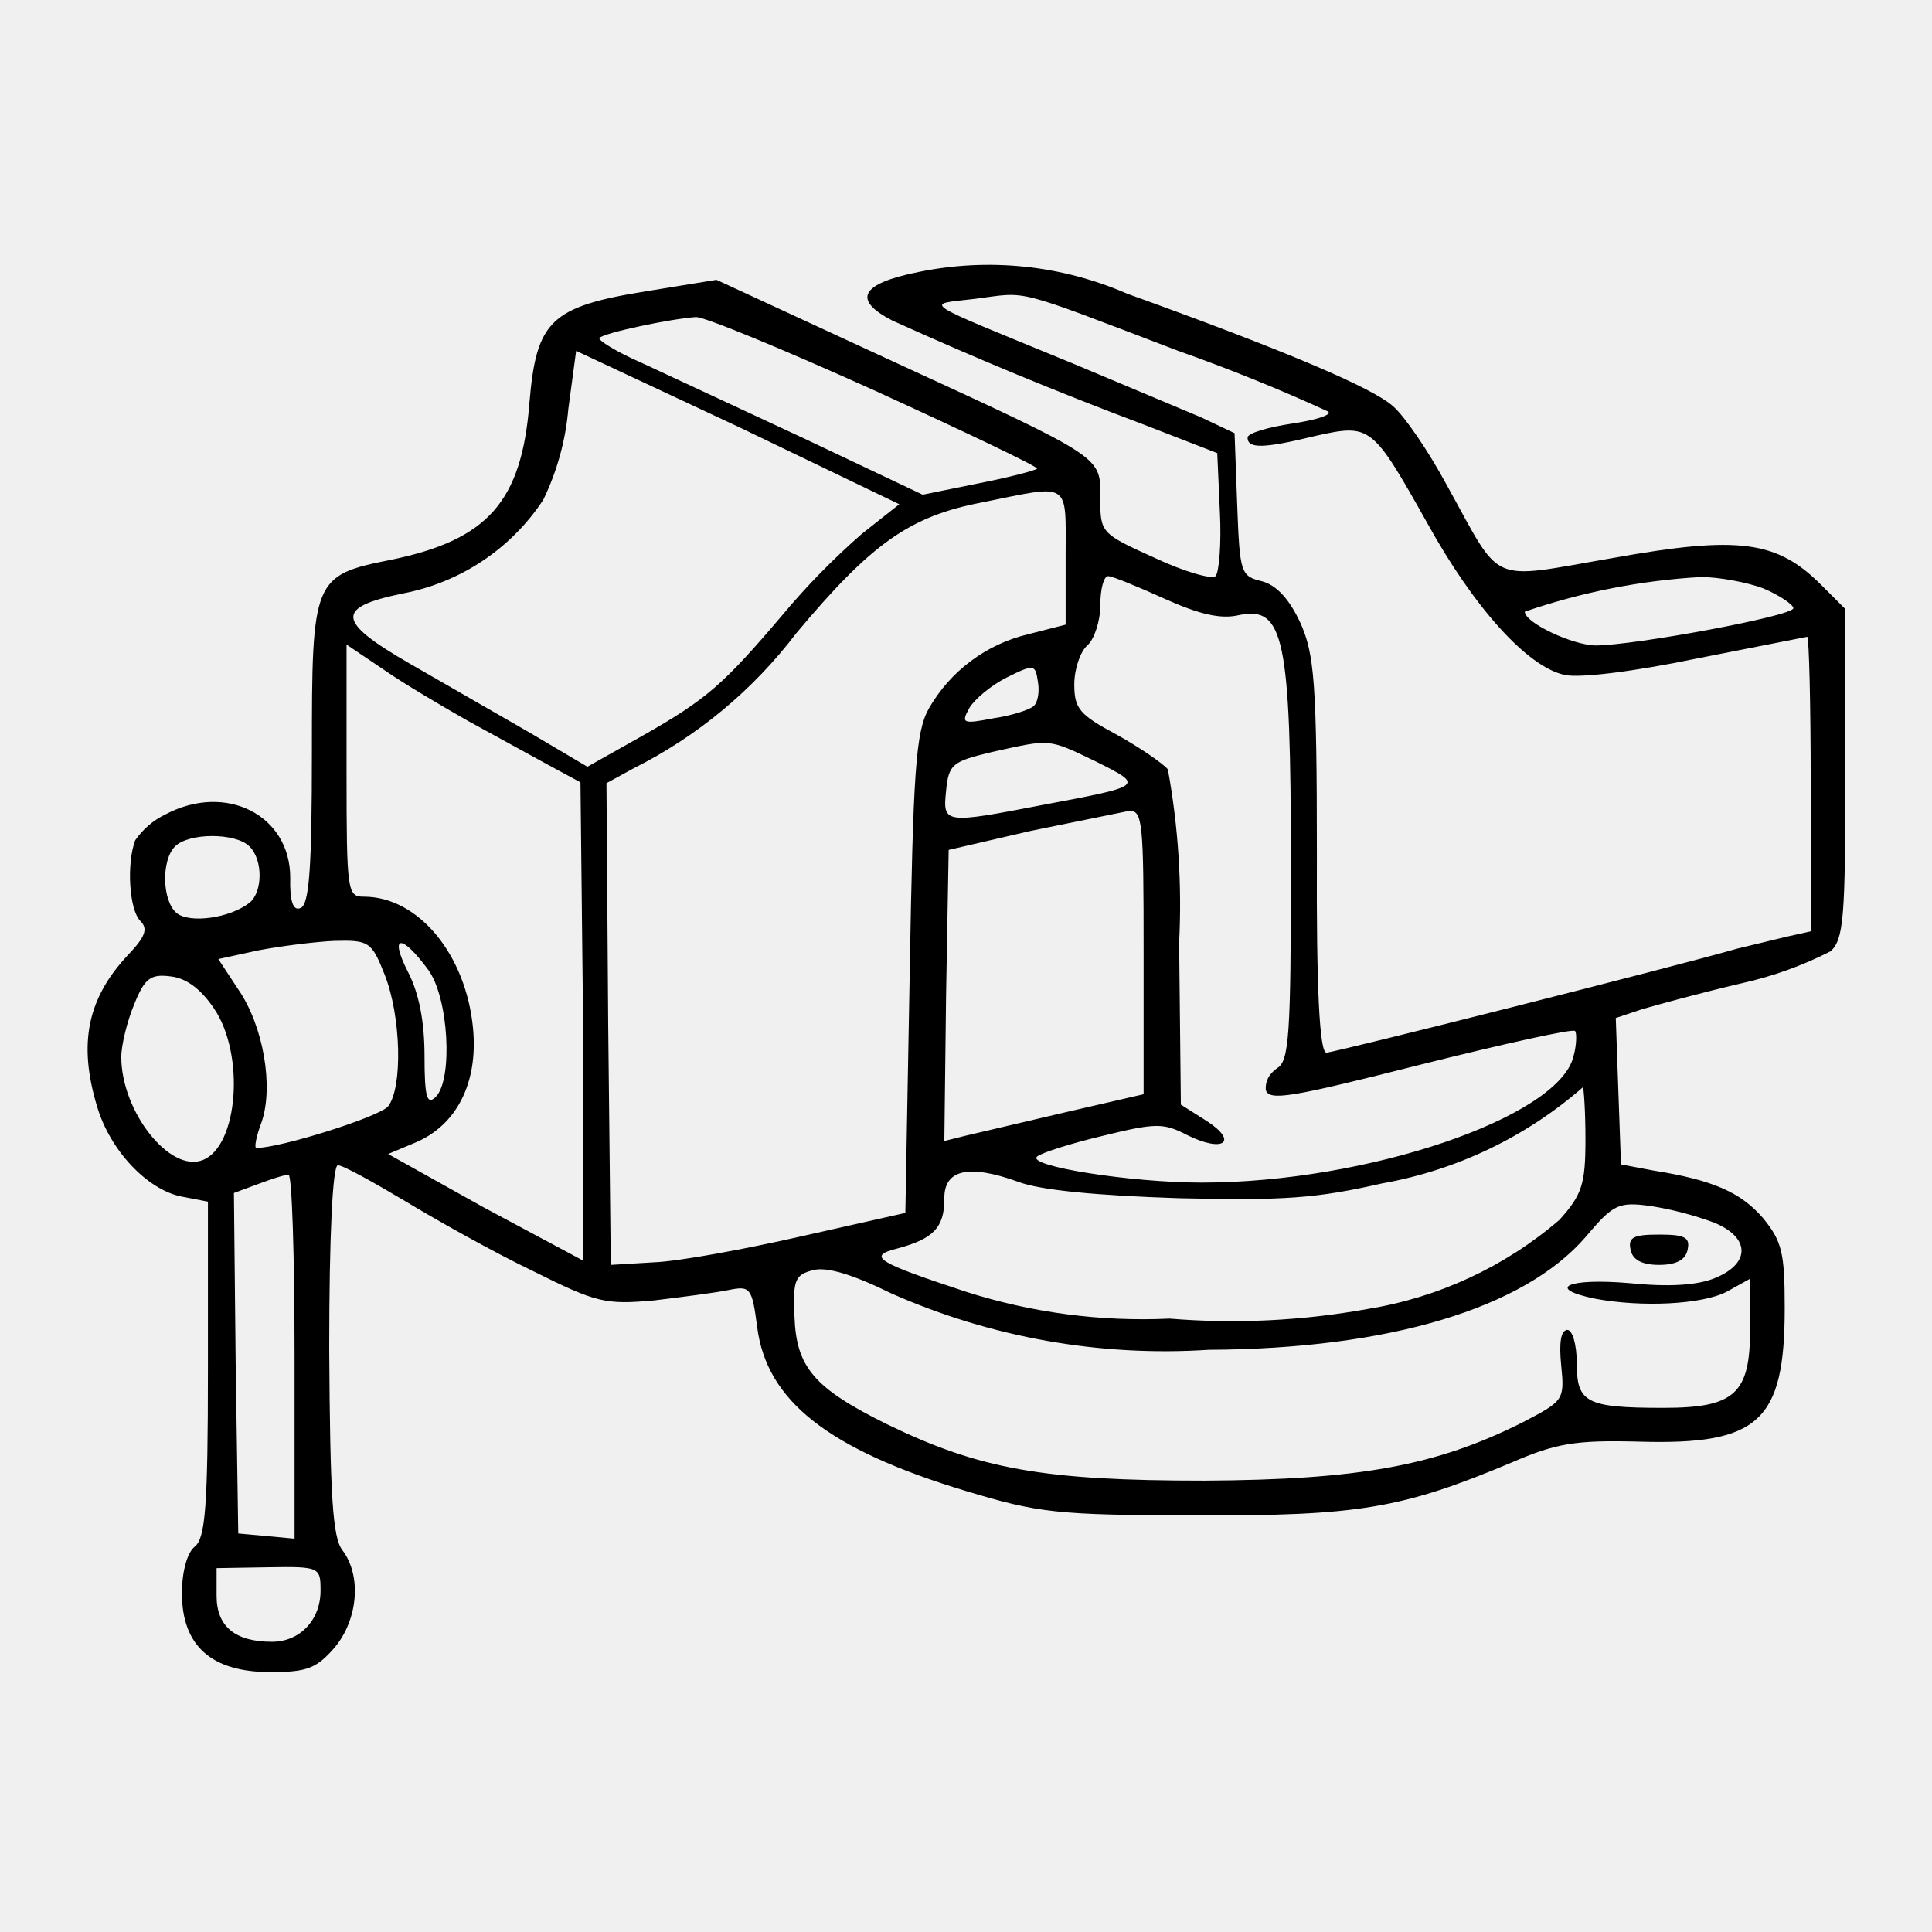
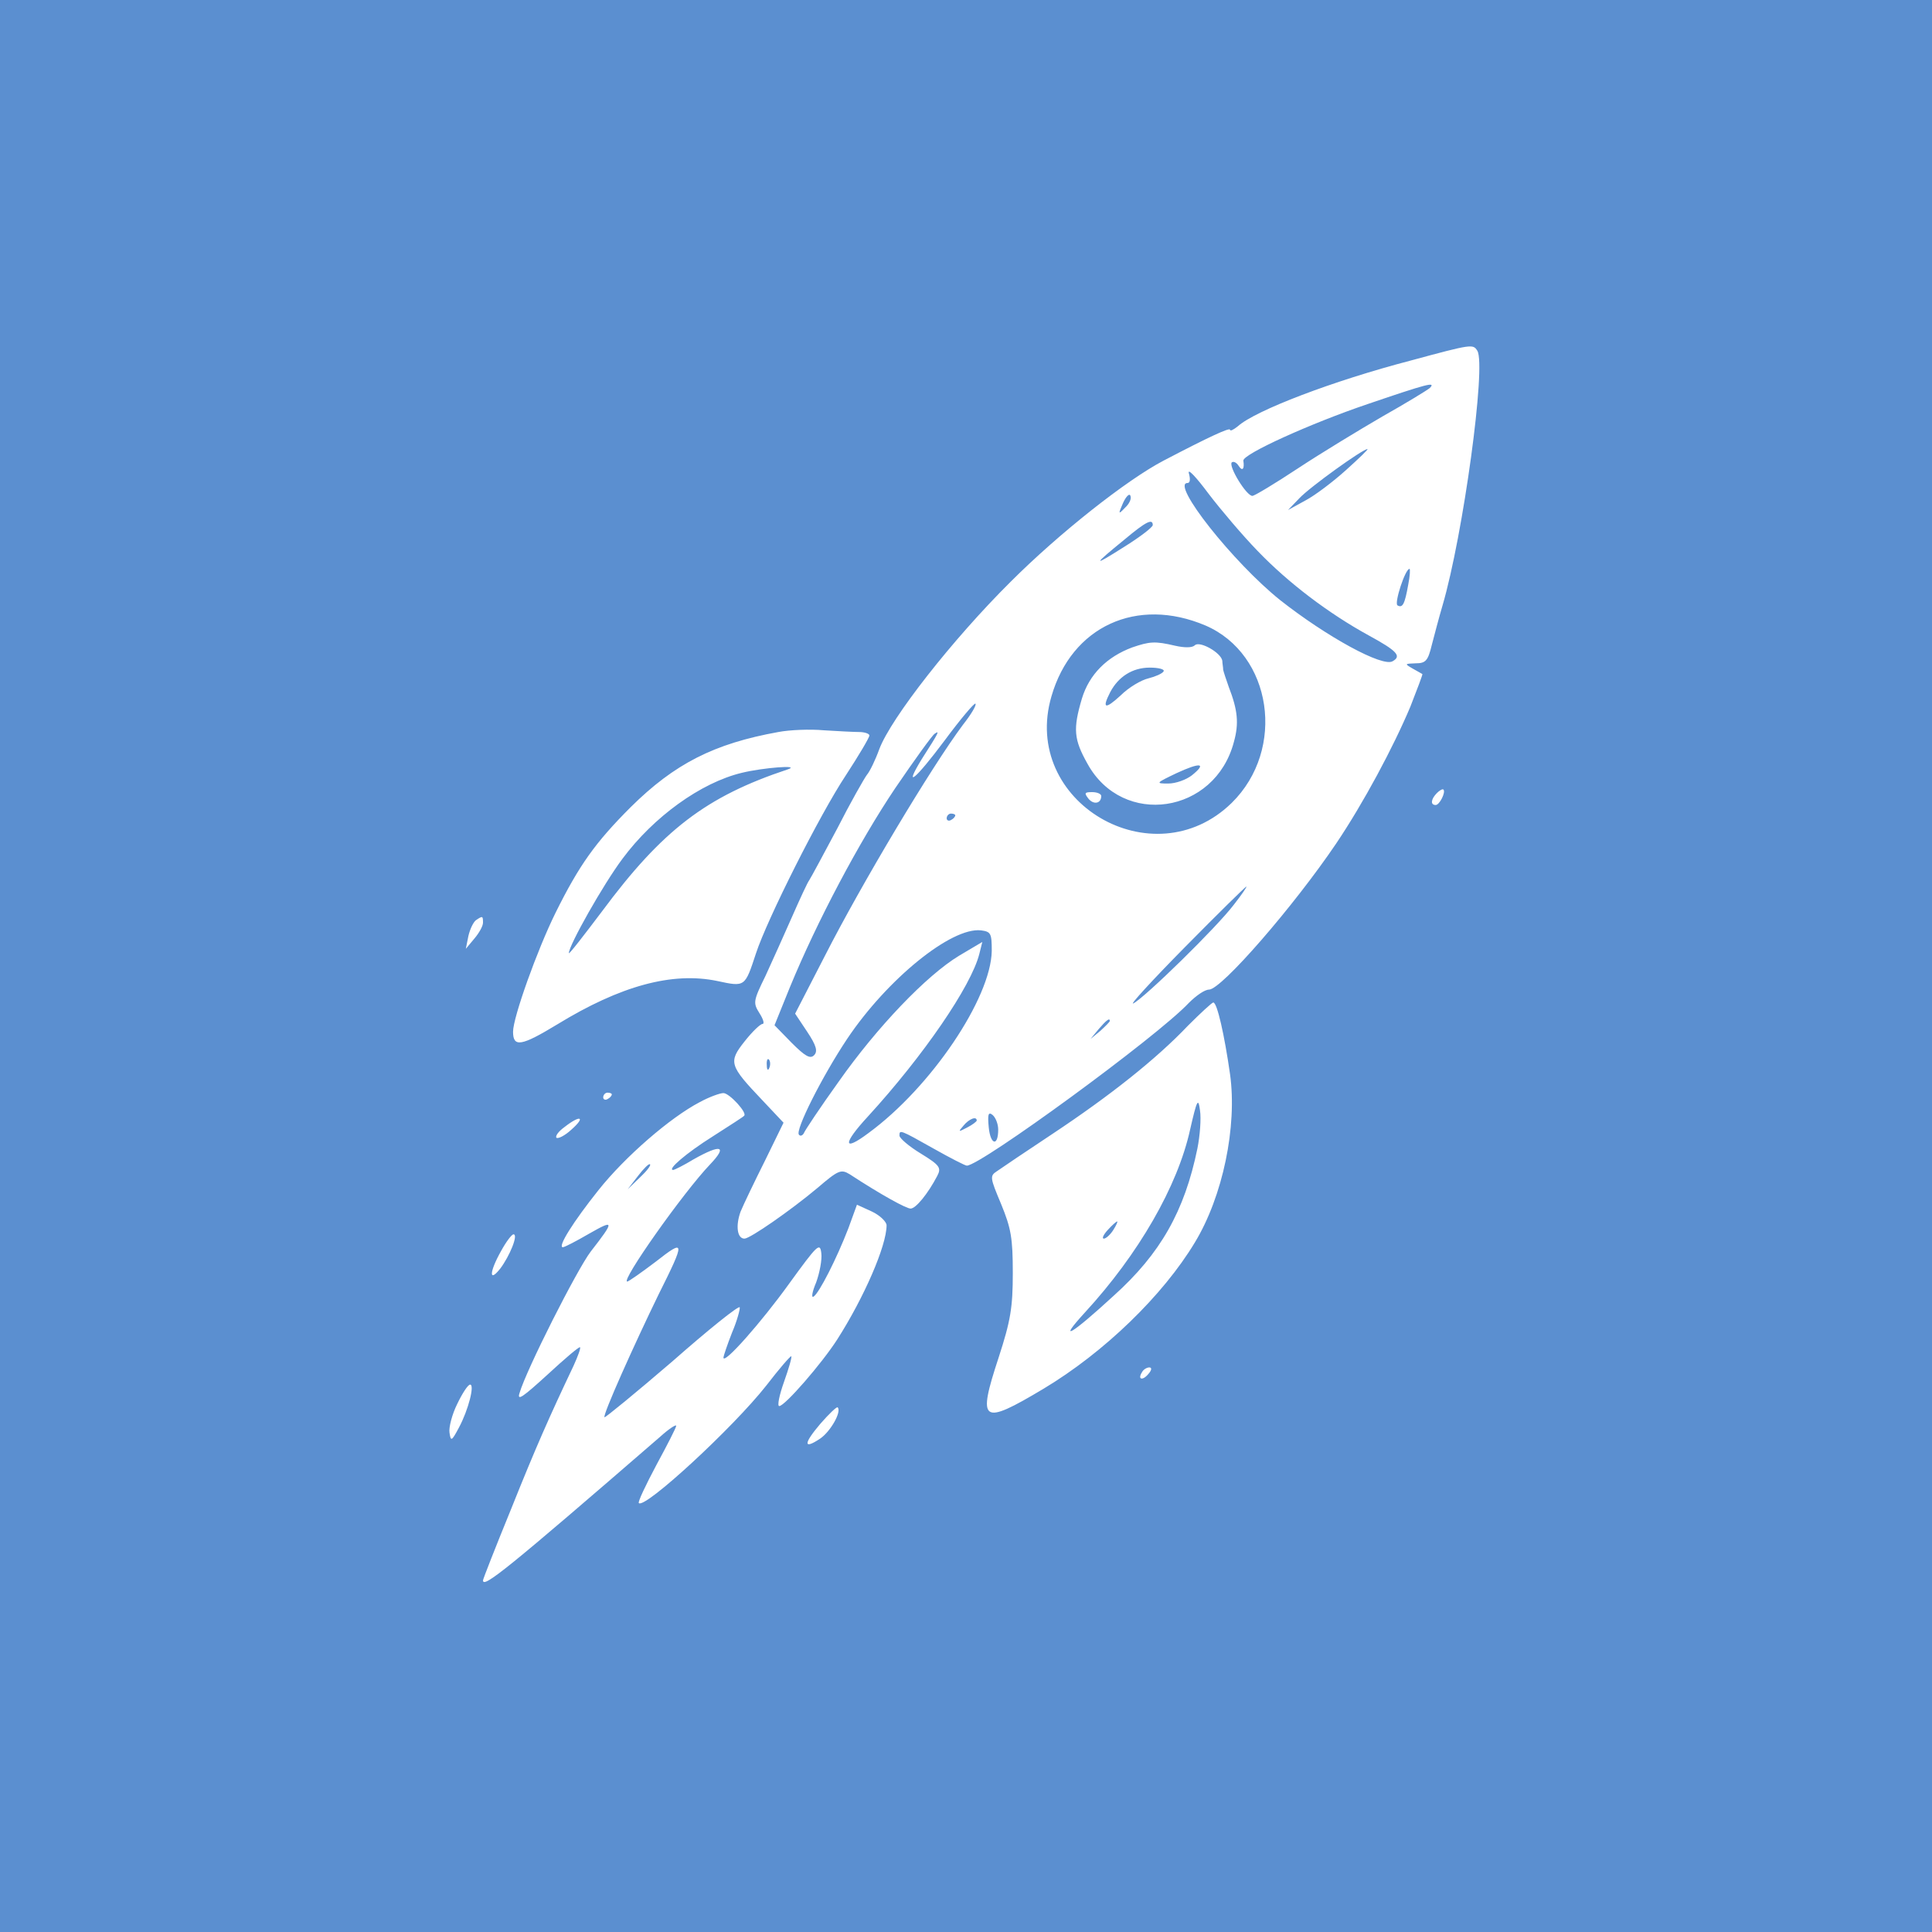
<svg xmlns="http://www.w3.org/2000/svg" viewBox="0 0 512 512">
-   <svg fill="currentColor" aria-label="vice" viewBox="0 0 223 180" width="512" height="512" x="0" y="0">
-     <path d="M106 9.9q-10 2-3 5.6a473 473 0 0 0 29 12l8.5 3.3.3 6.7c.2 3.8-.1 7.1-.5 7.5s-3.6-.5-7-2.1c-6.2-2.8-6.3-2.9-6.3-6.8 0-5 .8-4.5-24.4-16.1l-19.9-9.2-8 1.3c-11.2 1.8-12.8 3.4-13.6 13-.9 11.3-4.8 15.7-15.9 18-9.1 1.8-9.2 2.2-9.2 22.3 0 13.2-.3 17.5-1.3 17.9q-1.3.6-1.2-3.5c0-7.2-7.4-11-14.4-7.3a9 9 0 0 0-3.5 3c-1 2.7-.7 8 .6 9.3.9.9.6 1.8-1.4 3.9-4.7 5-5.8 10.2-3.6 17.5 1.5 5.1 5.8 9.6 9.7 10.4l3.1.6v19.3c0 15.9-.3 19.5-1.5 20.5-.9.7-1.5 2.9-1.5 5.4q0 9.1 10.2 9.1c4.2 0 5.3-.4 7.4-2.8 2.7-3.2 3.2-8.3.9-11.3-1.1-1.5-1.4-6.1-1.5-23.2 0-13.2.4-21.2 1-21.2s4 1.9 7.7 4.1c3.8 2.3 10.4 6 14.8 8.1 7.4 3.7 8.4 3.9 14 3.4 3.3-.4 7.2-.9 8.6-1.2 2.5-.5 2.7-.3 3.3 4.3 1.1 8.5 8.2 14.1 24.1 18.9 8.3 2.5 10.4 2.8 26.5 2.8 18.8.1 23.9-.8 36.5-6.1 5.1-2.2 7.3-2.6 14.7-2.4 13.8.4 16.8-2.3 16.8-15.4 0-6.4-.3-7.7-2.5-10.4-2.6-3-5.8-4.4-12.7-5.5l-3.7-.7-.3-8.4-.3-8.5 3-1c1.7-.5 6.8-1.9 11.5-3a43 43 0 0 0 10.3-3.7c1.5-1.4 1.7-3.8 1.7-20.5v-19l-2.8-2.8c-5.1-5.1-9.5-5.7-24-3.1-14.6 2.5-12.7 3.3-19.2-8.4-2.1-3.9-4.9-8-6.2-9.1q-3.5-3.2-30.7-13A40 40 0 0 0 106 9.9m30 9.1a208 208 0 0 1 17.3 7c.5.4-1.5 1-4.2 1.4S144 28.5 144 29c0 1.3 1.8 1.3 7.9-.2 6.3-1.4 6.5-1.2 12.8 10 5.4 9.8 11.6 16.7 15.9 17.6 1.7.4 8.1-.4 15.3-1.9l12.7-2.5c.2 0 .4 7.6.4 17v17l-2.7.6-5.8 1.4c-6.9 2-46.5 12-47.4 12q-1.2 0-1.1-22.8c0-20-.3-23.2-1.9-26.8q-1.9-4.1-4.4-4.8c-2.5-.6-2.6-.9-2.9-8.9l-.3-8.2-3.8-1.8-15-6.3c-18-7.4-17-6.7-11.2-7.4 6.3-.8 4.1-1.4 23.5 6m-35 4.6c10.5 4.8 18.9 8.8 18.7 9s-3.2 1-6.8 1.7l-6.4 1.3L93 29.2l-18.9-8.8c-3-1.3-5.2-2.7-4.9-2.9.6-.6 8.2-2.2 11.1-2.4.9-.1 10.3 3.8 20.7 8.5m-15.7 4.2 18.5 8.9-4.3 3.4a83 83 0 0 0-9.2 9.4c-6.8 8-8.7 9.7-16.1 13.9L67.8 67l-6.6-3.9-13.9-8c-8.5-4.9-8.6-6.5-.8-8.1a25 25 0 0 0 16.2-10.8 30 30 0 0 0 2.9-10.5l.9-6.7zm37.7 15v7.8l-4.3 1.1a18 18 0 0 0-11.5 8.6c-1.5 2.7-1.8 7.1-2.2 30.7l-.5 27.5-12 2.7c-6.6 1.5-14.2 2.9-17 3l-5 .3-.3-27.8-.2-27.8 3.1-1.7a54 54 0 0 0 18.8-15.6c8.7-10.4 13.1-13.5 21.4-15.1 10.4-2.1 9.7-2.6 9.7 6.3m11.4 4.8c4 1.8 6.5 2.4 8.6 1.9 5.2-1.1 6 2.6 6 28.9 0 19.6-.2 22.6-1.6 23.4q-1.4 1-1.3 2.5c.4 1.3 2.8.9 17.8-2.9 9.6-2.4 17.7-4.2 17.9-3.9.2.2.2 1.6-.2 3-1.8 7-23.8 14.5-42.9 14.5-8.2 0-20.2-1.9-19-3 .4-.4 3.8-1.5 7.6-2.4 6.1-1.5 7-1.5 9.7-.1 4.2 2.1 6 .8 2.3-1.6l-3-1.9-.2-18.7a87 87 0 0 0-1.3-20c-.6-.7-3.2-2.5-5.9-4-4.3-2.3-4.9-3-4.9-5.8 0-1.8.7-3.8 1.5-4.5s1.5-2.8 1.5-4.6c0-1.9.4-3.4.9-3.4s3.4 1.2 6.5 2.6m69.1-1.2c1.9.8 3.5 1.9 3.5 2.3 0 .9-18.4 4.3-22.8 4.3-2.6 0-8.2-2.6-8.2-3.9a76 76 0 0 1 20.3-4c2.1 0 5.3.6 7.2 1.3M54 61.7l9.3 5.1 3.7 2 .3 27.6V124l-11.4-6.1-11.1-6.2 3.1-1.3c4.8-2 7.3-6.9 6.7-13.2C53.8 88.7 48.3 82 42 82c-1.9 0-2-.5-2-14.5V52.9l4.3 2.9c2.3 1.6 6.7 4.2 9.7 5.9m65.3-1.7c-.4.4-2.5 1.1-4.6 1.4-3.6.7-3.8.6-2.8-1.2.6-1 2.5-2.6 4.3-3.5 3.2-1.6 3.3-1.5 3.6.5.2 1.1 0 2.4-.5 2.8m7.2 6.4c5.6 2.8 5.6 2.8-6.1 5-11.4 2.2-11.6 2.2-11.2-1.6.3-3.1.7-3.4 5.3-4.5 6.8-1.5 6.4-1.6 12 1.1m5.5 22v16.4l-9.1 2.1-11.5 2.7-2.4.6.2-16.8.3-16.8 9.5-2.2 11.3-2.3c1.6-.1 1.7 1.3 1.7 16.3M28.8 76.2c1.6 1.6 1.5 5.3 0 6.5-2.3 1.8-6.9 2.4-8.4 1.2-1.7-1.4-1.8-6.1-.2-7.7s7-1.6 8.6 0M44.4 91c1.9 4.8 2.1 13 .4 15.2-1 1.2-12.4 4.8-15.2 4.8-.3 0 0-1.4.6-3 1.4-4.1.2-11.1-2.7-15.3l-2.3-3.5 4.6-1c2.6-.5 6.6-1 8.8-1.1 4-.1 4.3.1 5.8 3.9m5-.6c2.4 3.2 2.9 12.7.9 14.7-1 1-1.3.1-1.3-4.7q0-6-1.9-9.7c-2.2-4.3-.8-4.5 2.3-.3m-24.7 4.5c3.6 5.3 2.8 15.9-1.3 17.5-3.8 1.5-9.4-5.6-9.4-11.9 0-1.4.7-4.2 1.5-6.1 1.2-3 1.9-3.5 4.2-3.2q2.7.3 5 3.7M183 110c0 5.2-.4 6.4-3 9.3a45 45 0 0 1-22.2 10.3 88 88 0 0 1-22.8 1.1 67 67 0 0 1-23.5-3.1c-10.3-3.4-11.5-4.1-7.9-5 4.1-1.1 5.4-2.4 5.4-5.7q-.1-5.1 8.5-2c2.6 1 9.3 1.6 18.5 1.9 12.3.3 16 0 23.5-1.7a48 48 0 0 0 23.2-11.1c.1 0 .3 2.7.3 6M34 135.1v21l-3.2-.3-3.3-.3-.3-19.7-.2-19.6 2.7-1c1.6-.6 3.1-1.1 3.6-1.1.4-.1.7 9.4.7 21m163.8-15.5c4.2 1.7 4.3 4.7.2 6.4q-3.1 1.3-10 .6c-7-.6-9.7.6-3.9 1.8 5.3 1 12.3.7 15.2-.8l2.7-1.5v5.9c0 7.4-1.8 9-10 9-8.9 0-10-.6-10-5.1 0-2.2-.5-3.9-1.1-3.9q-1.1.1-.7 4.1c.4 4 .3 4.1-4.5 6.6-10 5-18.8 6.6-36.7 6.7-18.5 0-25.9-1.3-36.6-6.5-8.5-4.2-10.5-6.6-10.7-12.5-.2-4.2.1-4.8 2.2-5.3q2.3-.6 9 2.7a78 78 0 0 0 36.6 6.5c20.9-.1 36.4-4.8 43.5-13 3.2-3.8 3.8-4.1 7.5-3.6a39 39 0 0 1 7.3 1.9M37 162.1c0 3.4-2.4 5.9-5.6 5.9q-6.4 0-6.4-5.3v-3.2l6-.1c5.9-.1 6 0 6 2.7" />
-     <path d="M188.2 122.7q.3 1.8 3.3 1.8t3.3-1.8c.3-1.4-.4-1.7-3.3-1.7s-3.6.3-3.3 1.7" />
+   <svg version="1.1" width="512" height="512" viewBox="0 0 1000 1000" x="0" y="0">
+     <g clip-path="url(#SvgjsClipPath1107)">
+       <rect width="1000" height="1000" fill="#5b8fd0" />
+       <g transform="matrix(2.222222,0,0,2.222222,150,150)">
+         <svg fill="#ffffff" aria-label="A rocket" viewBox="-19.0 -0.0 315.0 315.0" width="315" height="315">
+           <g transform="translate(0,315) scale(0.1,-0.1)">
+             <path d="M2420 2985 c-180 -47 -361 -116 -402 -153 -10 -8 -18 -12 -18 -8 0 6 -48 -16 -155 -72 -86 -45 -243 -169 -356 -282 -136 -135 -279 -318 -306 -390 -9 -25 -22 -52 -29 -60 -6 -8 -38 -64 -69 -125 -32 -60 -61 -114 -65 -120 -4 -5 -22 -44 -40 -85 -18 -41 -46 -103 -62 -138 -29 -59 -29 -63 -14 -87 9 -14 12 -25 7 -25 -5 0 -24 -18 -42 -41 -38 -48 -35 -56 42 -137 l49 -52 -43 -88 c-24 -48 -50 -102 -57 -119 -12 -33 -8 -63 9 -63 13 0 108 66 170 118 49 42 55 44 75 32 75 -49 132 -80 142 -80 12 0 40 34 62 76 10 19 6 25 -38 52 -28 17 -50 36 -50 42 0 14 1 14 79 -30 39 -22 74 -40 78 -40 32 0 443 300 517 379 17 17 37 31 47 31 29 0 198 195 296 340 64 95 133 224 173 319 16 41 29 75 28 76 -2 1 -12 7 -23 13 -19 11 -18 11 7 12 24 0 29 6 38 43 6 23 17 65 25 92 48 164 102 559 81 593 -10 16 -12 16 -156 -23z m45 -64 c-6 -5 -55 -35 -110 -66 -55 -32 -144 -86 -197 -121 -53 -35 -101 -64 -106 -64 -14 0 -56 69 -48 78 4 3 11 0 16 -8 9 -14 14 -7 11 12 -2 15 157 87 290 132 138 47 160 53 144 37z m-195 -191 c-30 -27 -72 -59 -95 -71 l-40 -22 26 27 c24 26 148 115 159 115 3 0 -20 -22 -50 -49z m-206 -188 c72 -75 166 -146 259 -197 66 -36 77 -48 56 -60 -23 -15 -154 57 -262 142 -110 88 -256 273 -216 273 6 0 7 9 3 23 -3 12 17 -9 46 -48 29 -38 80 -98 114 -133z m-309 100 c-15 -16 -16 -15 -4 12 7 15 15 23 17 16 3 -7 -3 -19 -13 -28z m65 -40 c0 -5 -30 -28 -67 -51 -74 -47 -74 -44 2 18 49 41 65 49 65 33z m595 -139 c-8 -45 -13 -55 -25 -48 -8 5 18 85 28 85 2 0 1 -17 -3 -37z m-472 -95 c155 -67 188 -288 61 -413 -183 -179 -492 2 -420 248 47 163 199 233 359 165z m-565 -231 c-74 -99 -237 -372 -322 -539 l-69 -134 28 -42 c22 -33 25 -46 16 -55 -9 -9 -21 -2 -52 29 l-40 41 36 89 c63 153 161 338 245 463 45 66 86 123 92 127 12 8 11 5 -30 -59 -44 -72 -15 -48 53 43 37 50 70 89 72 86 3 -3 -10 -25 -29 -49z m-18 -211 c0 -3 -4 -8 -10 -11 -5 -3 -10 -1 -10 4 0 6 5 11 10 11 6 0 10 -2 10 -4z m649 -208 c-40 -53 -207 -216 -234 -230 -11 -6 43 53 120 131 77 78 141 141 143 141 2 0 -11 -19 -29 -42z m-564 -108 c-2 -110 -141 -317 -287 -424 -60 -45 -61 -26 -1 39 129 141 240 303 259 378 l7 28 -54 -32 c-76 -46 -191 -166 -281 -294 -43 -60 -79 -114 -81 -120 -3 -5 -8 -7 -11 -3 -10 9 54 136 112 223 93 139 243 261 312 253 23 -3 25 -7 25 -48z m275 -163 c0 -2 -10 -12 -22 -23 l-23 -19 19 23 c18 21 26 27 26 19z m-793 -109 c-3 -8 -6 -5 -6 6 -1 11 2 17 5 13 3 -3 4 -12 1 -19z m533 -144 c0 -40 -18 -36 -22 5 -3 31 -1 37 9 29 7 -6 13 -21 13 -34z m-50 21 c0 -2 -10 -10 -22 -16 -21 -11 -22 -11 -9 4 13 16 31 23 31 12z M1772 2317 c-59 -22 -100 -63 -117 -119 -21 -71 -19 -95 13 -152 82 -149 297 -117 341 51 12 43 9 74 -12 128 -6 17 -12 35 -13 40 0 6 -2 15 -2 21 -3 19 -53 47 -64 36 -6 -6 -24 -6 -46 -1 -47 11 -59 10 -100 -4z m73 -56 c-3 -5 -19 -12 -35 -16 -17 -4 -46 -21 -65 -40 -36 -33 -44 -31 -24 8 19 36 52 57 92 57 21 0 36 -4 32 -9z m66 -242 c-13 -10 -37 -19 -55 -19 -30 0 -29 1 19 24 56 26 72 24 36 -5z M1670 1965 c12 -15 30 -12 30 6 0 5 -10 9 -21 9 -18 0 -19 -2 -9 -15z M948 2120 c-150 -27 -242 -74 -344 -175 -82 -82 -120 -135 -175 -246 -43 -87 -99 -244 -99 -277 0 -37 19 -34 103 17 147 90 268 123 373 101 65 -14 64 -14 90 65 26 79 148 322 209 414 30 46 55 88 55 93 0 4 -11 8 -24 8 -12 0 -50 2 -82 4 -32 3 -80 1 -106 -4z m22 -87 c-190 -63 -292 -141 -433 -331 -43 -57 -77 -101 -77 -97 0 18 80 160 125 220 72 97 182 177 278 200 49 12 139 19 107 8z M2482 1978 c-14 -14 -16 -28 -3 -28 9 0 24 30 18 36 -2 2 -9 -2 -15 -8z M244 1682 c-6 -4 -14 -20 -18 -37 l-6 -30 20 24 c11 13 20 29 20 37 0 16 -1 16 -16 6z M1902 1436 c-74 -78 -183 -164 -314 -251 -62 -41 -121 -81 -131 -88 -17 -11 -16 -15 10 -77 23 -56 27 -79 27 -160 0 -80 -5 -111 -33 -197 -50 -152 -40 -159 104 -73 142 85 279 218 353 341 65 107 99 270 82 392 -13 91 -30 167 -39 167 -3 0 -30 -25 -59 -54z m22 -286 c-30 -146 -86 -245 -195 -343 -100 -92 -132 -110 -67 -39 125 136 216 294 245 426 16 70 19 75 23 45 3 -19 0 -59 -6 -89z m-196 -190 c-7 -11 -17 -20 -22 -20 -5 0 -1 9 9 20 10 11 20 20 22 20 2 0 -2 -9 -9 -20z M540 1269 c0 -5 5 -7 10 -4 6 3 10 8 10 11 0 2 -4 4 -10 4 -5 0 -10 -5 -10 -11z M765 1258 c-69 -36 -174 -127 -236 -205 -59 -74 -96 -133 -83 -133 4 0 31 14 62 32 58 33 59 30 3 -42 -32 -42 -150 -275 -166 -330 -6 -19 8 -9 65 43 40 37 74 66 76 64 2 -2 -5 -21 -15 -43 -56 -118 -88 -190 -146 -335 -36 -88 -65 -162 -65 -165 0 -19 54 24 412 334 21 19 38 30 38 26 0 -4 -21 -45 -46 -91 -25 -47 -44 -87 -41 -89 14 -14 220 176 297 274 30 39 56 69 58 68 2 -2 -6 -29 -17 -60 -11 -31 -16 -56 -11 -56 13 0 99 99 135 155 62 97 115 218 115 266 0 8 -15 23 -34 32 l-35 16 -20 -55 c-27 -70 -68 -151 -81 -159 -6 -4 -3 12 6 33 8 22 14 53 12 68 -3 26 -9 20 -75 -71 -64 -89 -153 -190 -153 -172 0 3 9 30 20 58 12 28 19 55 18 59 -2 5 -73 -52 -157 -126 -85 -73 -157 -132 -158 -130 -5 4 69 169 126 286 63 126 62 130 -7 76 -33 -25 -63 -46 -66 -46 -16 0 130 207 193 273 41 43 26 48 -38 12 -23 -14 -45 -25 -48 -25 -15 0 30 39 92 78 39 25 72 46 73 48 9 6 -34 53 -48 53 -8 0 -33 -9 -55 -21z m-140 -176 l-28 -27 24 31 c13 17 26 30 28 27 3 -2 -8 -16 -24 -31z M450 1200 c-14 -10 -22 -21 -19 -25 4 -3 20 5 35 19 34 30 21 35 -16 6z M302 911 c-27 -48 -29 -75 -2 -41 22 29 43 80 31 80 -4 0 -17 -17 -29 -39z M1795 629 c-11 -17 1 -21 15 -4 8 9 8 15 2 15 -6 0 -14 -5 -17 -11z M200 555 c-12 -24 -20 -55 -18 -67 3 -21 5 -20 22 12 22 41 37 100 26 100 -5 0 -18 -20 -30 -45z M1046 509 c-40 -47 -40 -61 -1 -35 24 16 51 63 41 73 -2 2 -20 -15 -40 -38z" fill="#ffffff" />
+           </g>
+         </svg>
+       </g>
+     </g>
+     <defs>
+       <clipPath id="SvgjsClipPath1107">
+         <rect width="1000" height="1000" x="0" y="0" rx="0" ry="0" />
+       </clipPath>
+     </defs>
  </svg>
</svg>
